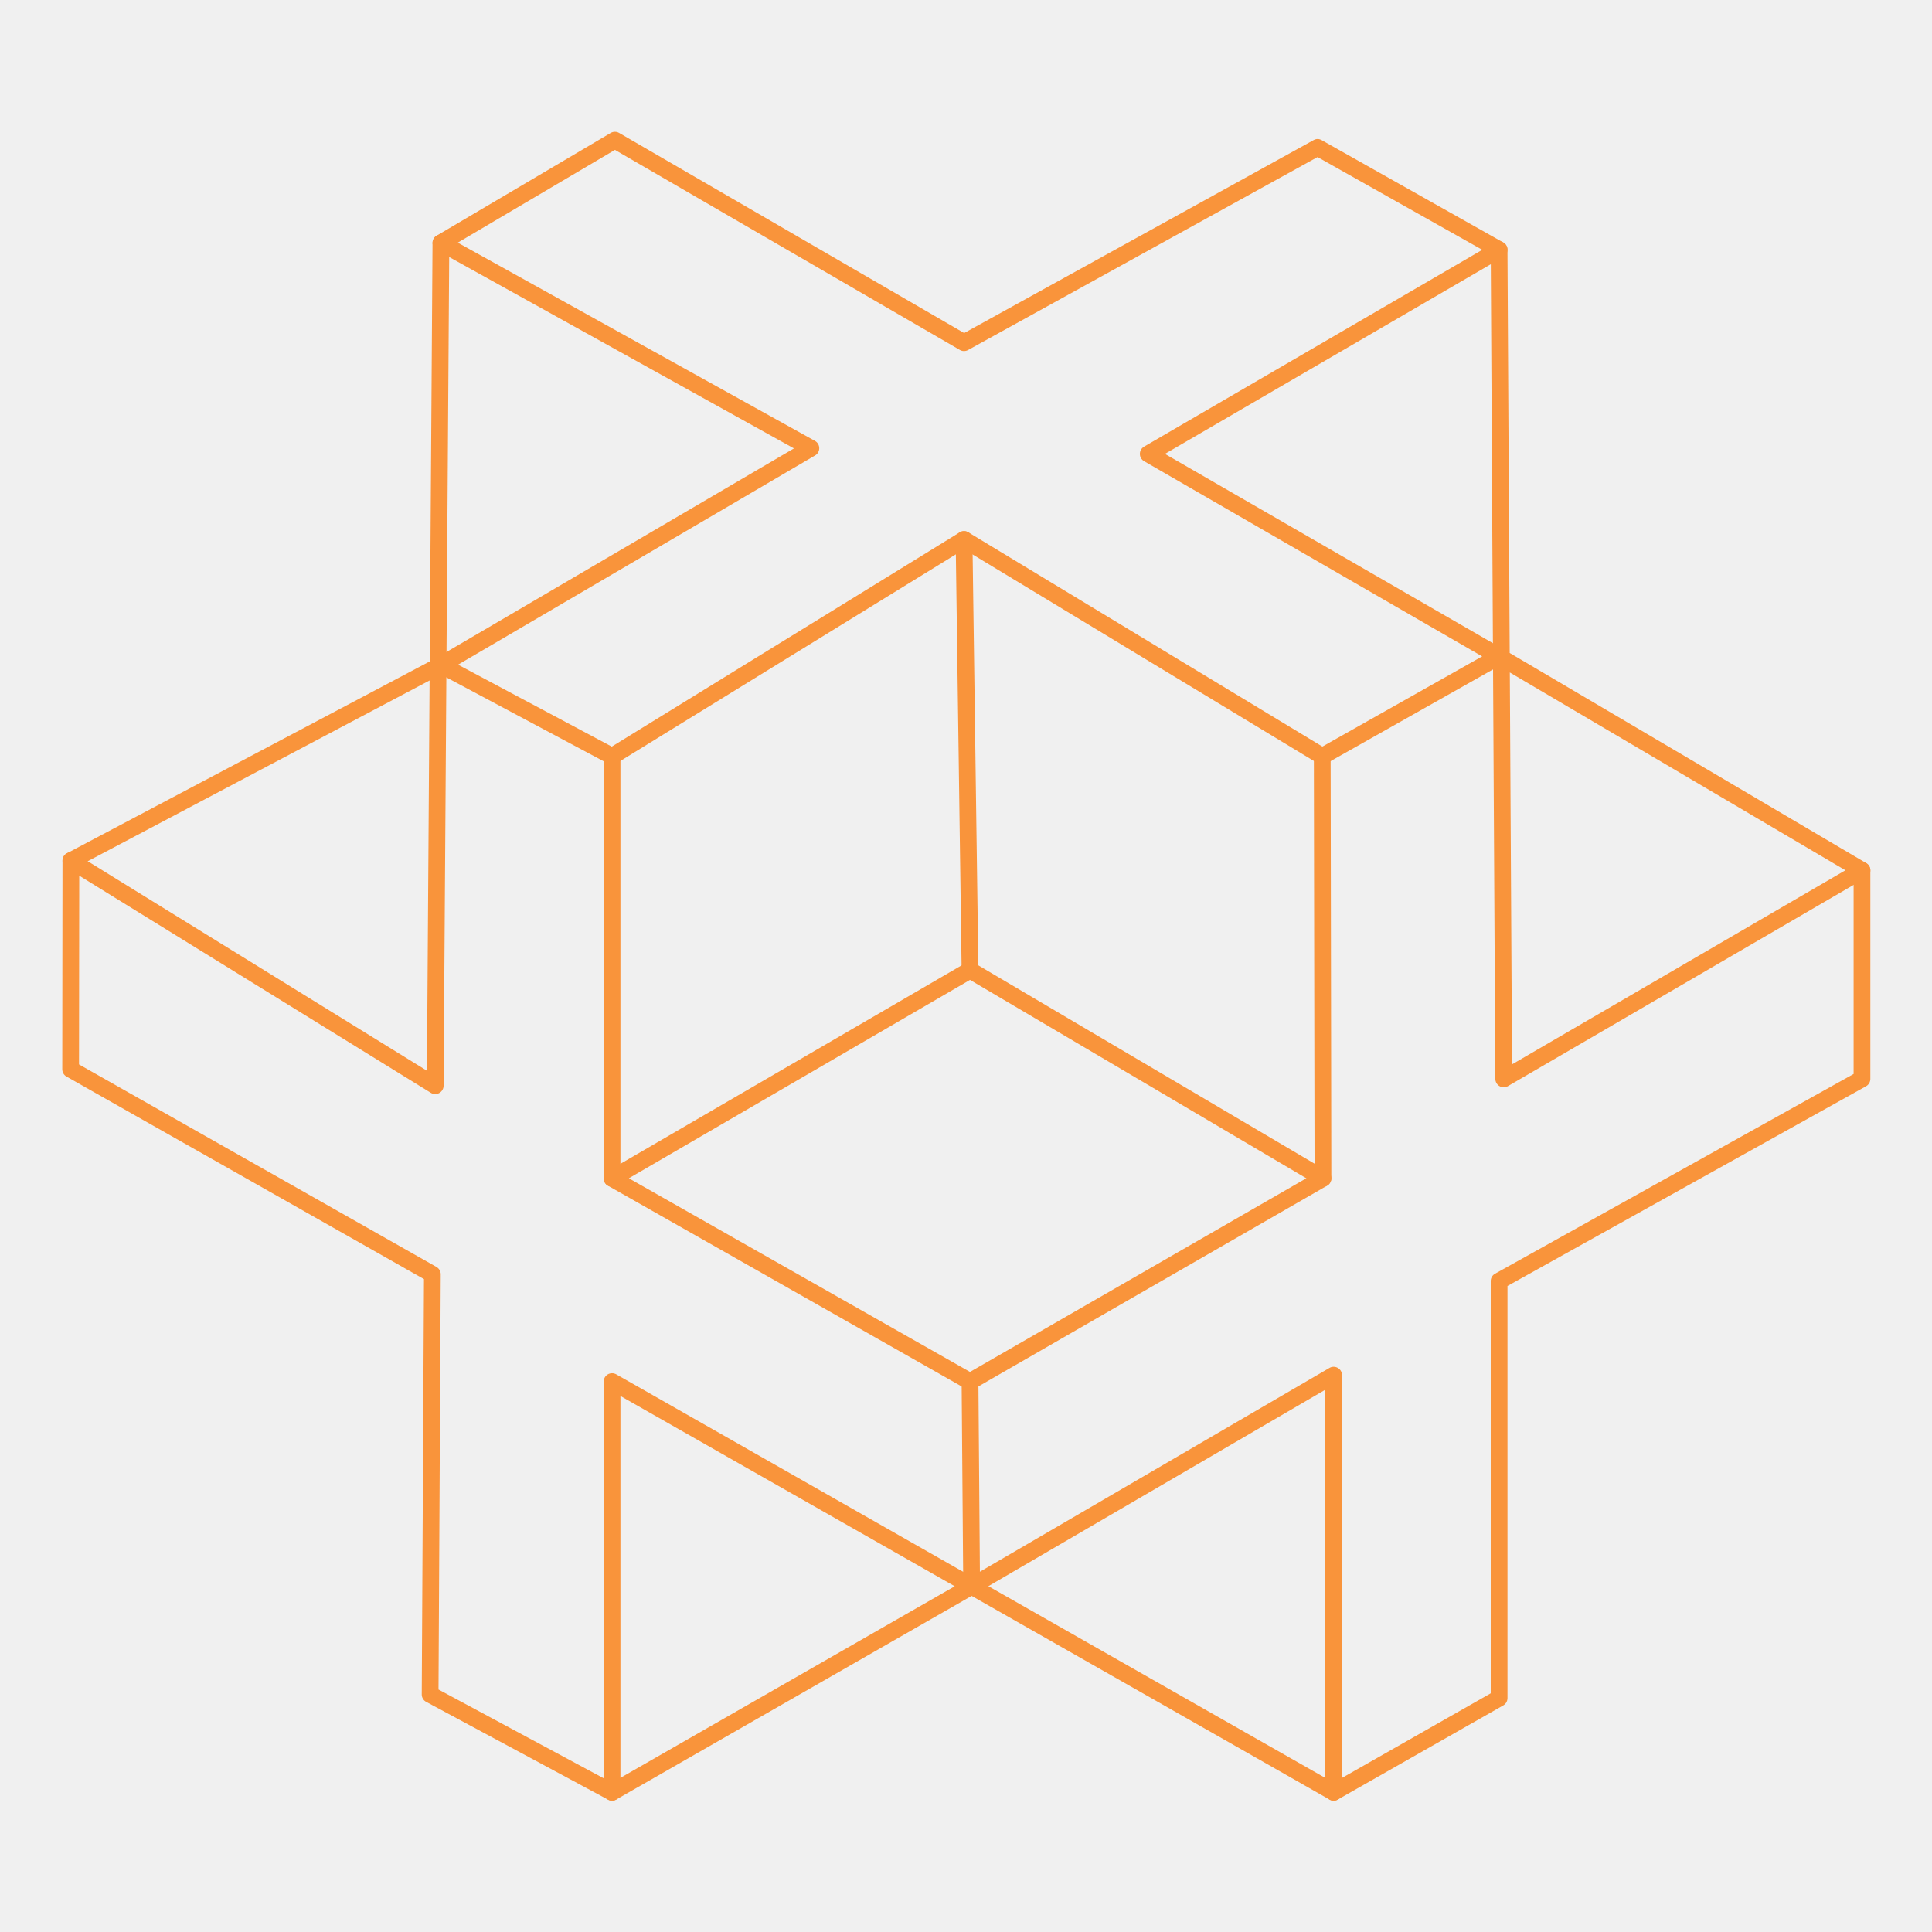
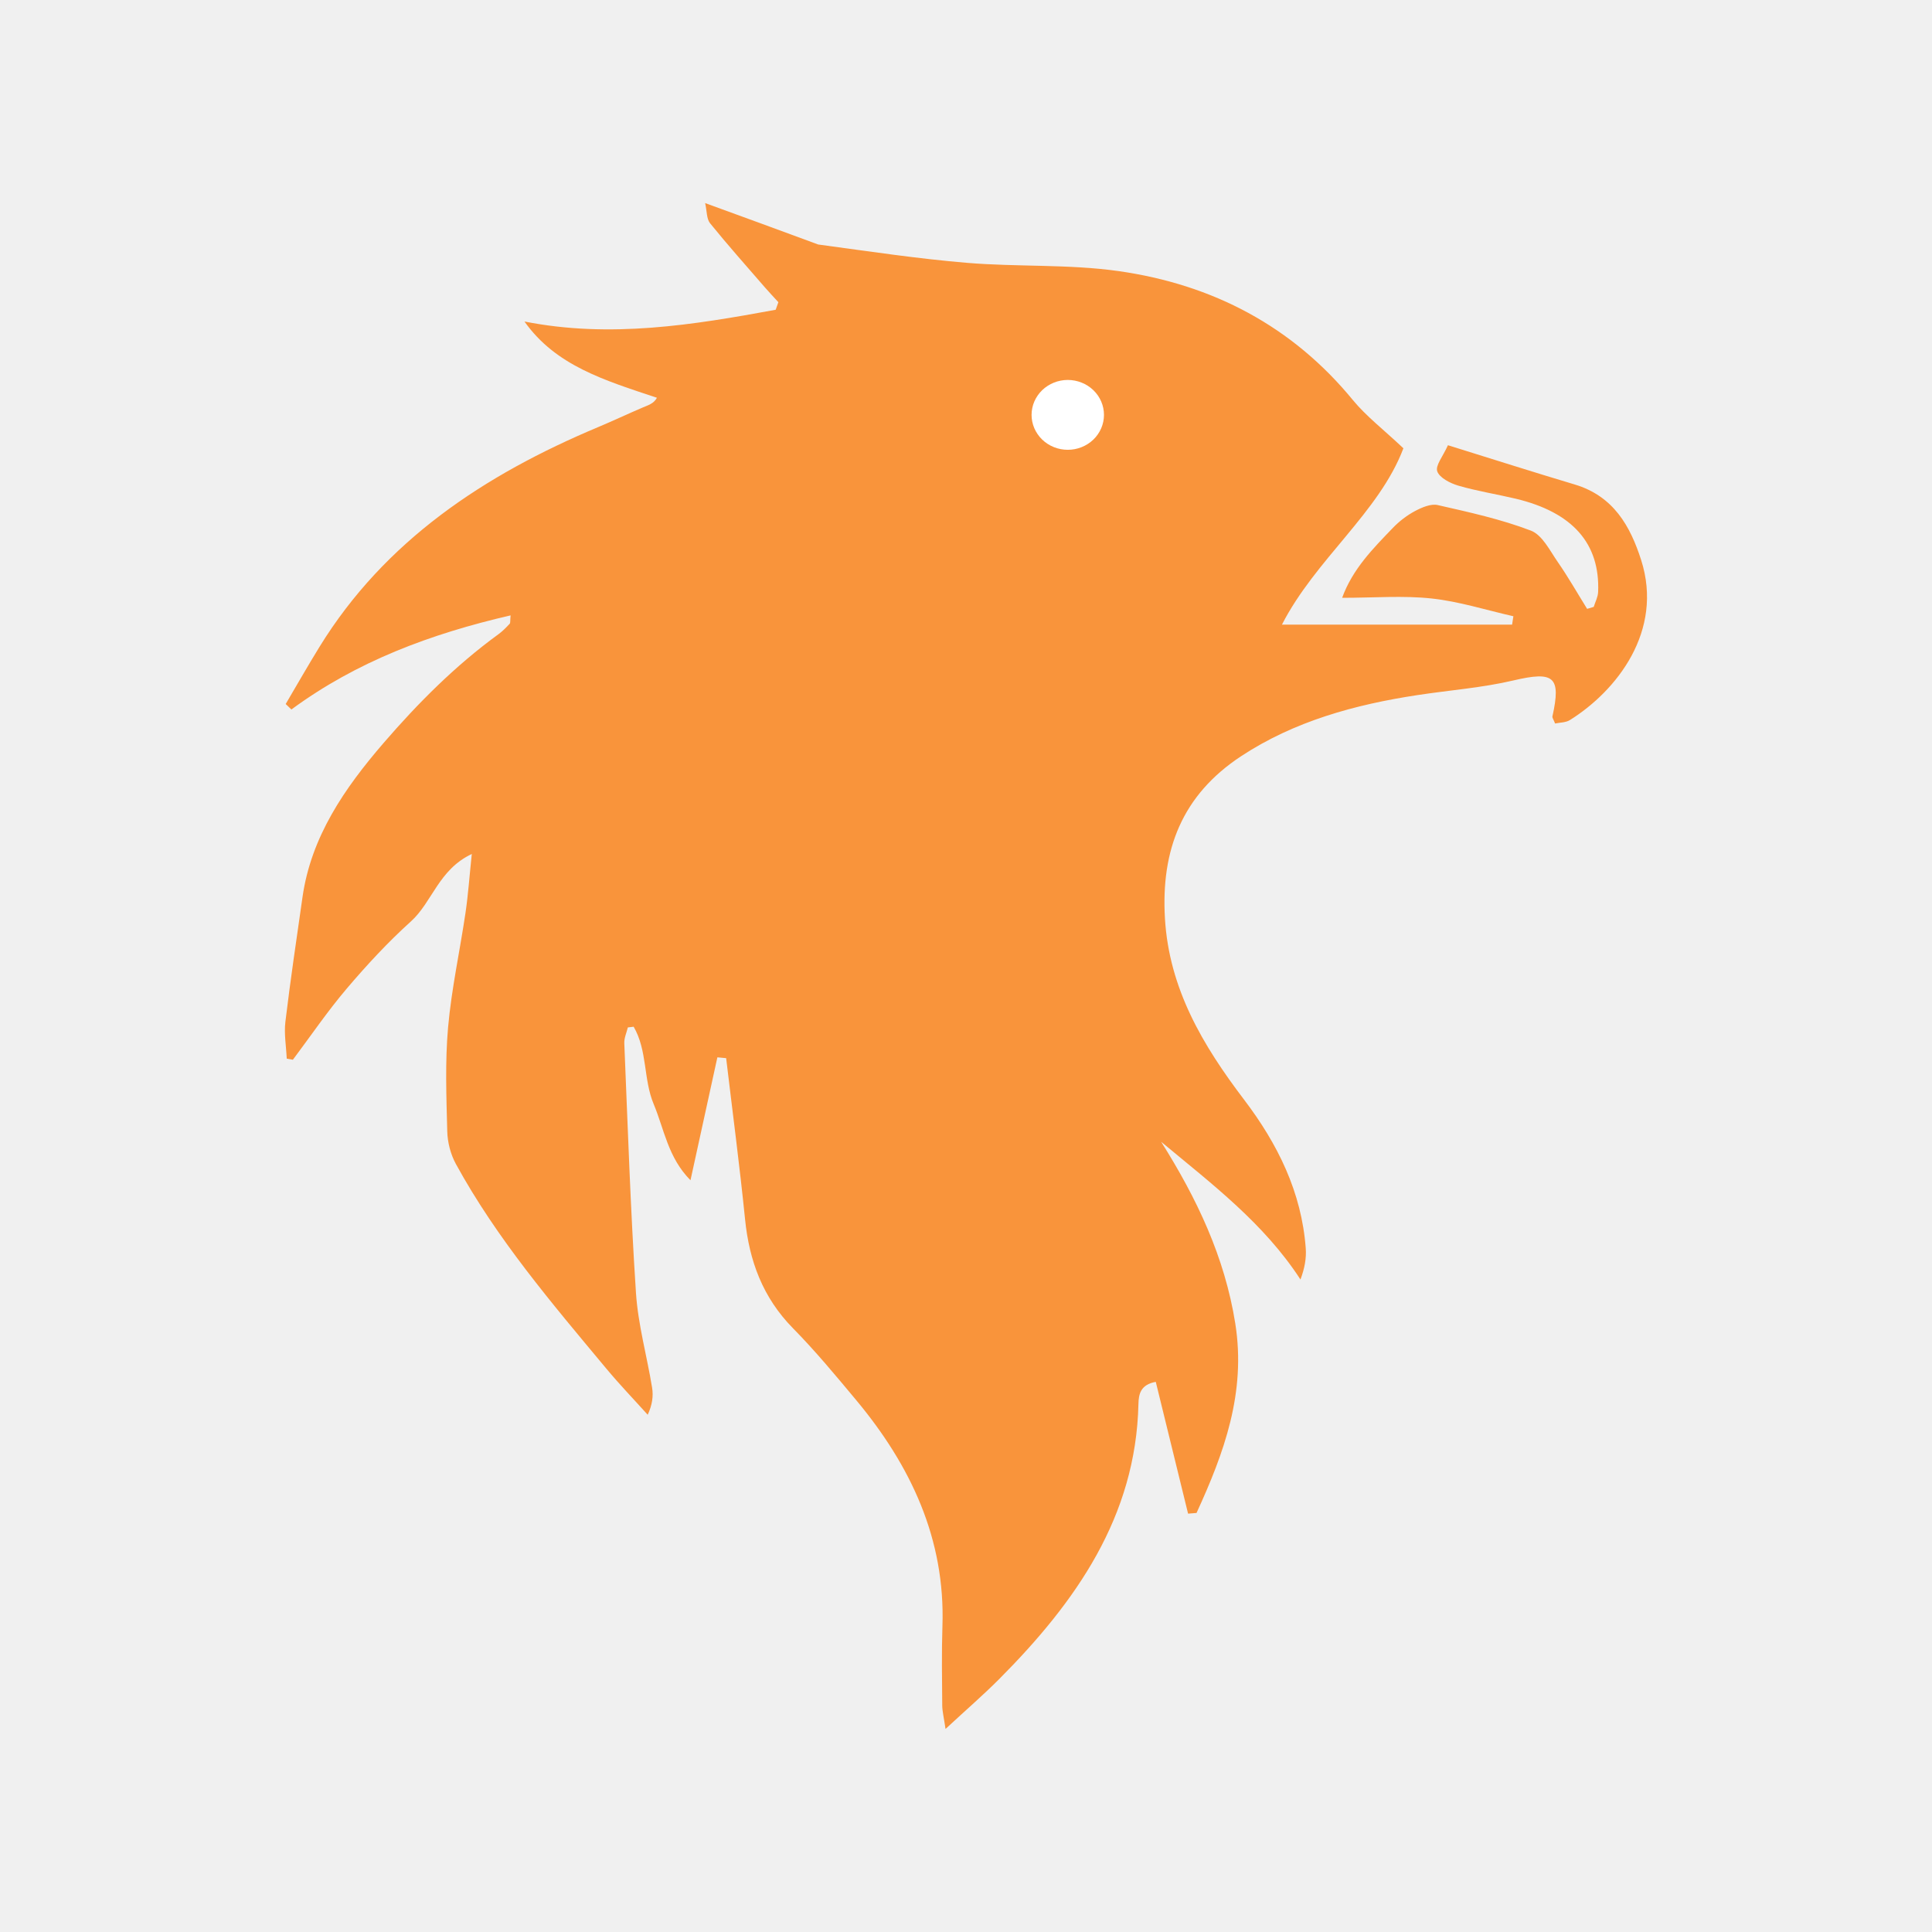
<svg xmlns="http://www.w3.org/2000/svg" width="500" zoomAndPan="magnify" viewBox="0 0 375 375" height="500" preserveAspectRatio="xMidYMid meet" version="1.0">
  <defs>
-     <clipPath id="ad071e3380">
-       <path d="M 83 25.477 L 293 25.477 L 293 149 L 83 149 Z M 83 25.477 " clip-rule="nonzero" />
-     </clipPath>
-     <clipPath id="2a1d32dc1a">
-       <path d="M 289 46 L 363.484 46 L 363.484 212 L 289 212 Z M 289 46 " clip-rule="nonzero" />
-     </clipPath>
-     <clipPath id="b4766d1785">
-       <path d="M 186 145 L 363.484 145 L 363.484 349.477 L 186 349.477 Z M 186 145 " clip-rule="nonzero" />
-     </clipPath>
-     <clipPath id="baae92791b">
-       <path d="M 117 266 L 261 266 L 261 349.477 L 117 349.477 Z M 117 266 " clip-rule="nonzero" />
-     </clipPath>
-     <clipPath id="3073f4cba5">
-       <path d="M 12 45 L 121 45 L 121 349.477 L 12 349.477 Z M 12 45 " clip-rule="nonzero" />
+     <clipPath id="0abd0e3790">
+       <path d="M 55.305 39.379 L 320 39.379 L 320 335.629 L 55.305 335.629 Z M 55.305 39.379 " clip-rule="nonzero" />
    </clipPath>
  </defs>
-   <g clip-path="url(#ad071e3380)">
-     <path fill="#f9943b" d="M 256.645 148.418 C 256.344 148.418 256.062 148.34 255.805 148.18 L 187.125 106.617 L 119.652 148.172 C 119.406 148.324 119.141 148.402 118.852 148.414 C 118.562 148.422 118.289 148.359 118.035 148.223 L 84.82 130.508 C 84.559 130.367 84.352 130.176 84.195 129.922 C 84.043 129.672 83.965 129.398 83.957 129.105 C 83.953 128.809 84.02 128.535 84.164 128.277 C 84.309 128.02 84.508 127.816 84.762 127.668 L 154.105 87.039 L 84.793 48.562 C 84.539 48.418 84.34 48.223 84.191 47.973 C 84.043 47.723 83.965 47.453 83.961 47.164 C 83.957 46.871 84.027 46.598 84.168 46.348 C 84.312 46.094 84.508 45.891 84.758 45.742 L 118.527 25.809 C 118.781 25.66 119.055 25.582 119.348 25.582 C 119.645 25.582 119.918 25.652 120.172 25.801 L 187.141 64.645 L 254.957 27.203 C 255.484 26.91 256.016 26.91 256.539 27.207 L 291.773 47.055 C 292.027 47.195 292.227 47.395 292.375 47.645 C 292.523 47.895 292.598 48.168 292.602 48.457 C 292.602 48.746 292.531 49.02 292.387 49.273 C 292.242 49.527 292.047 49.727 291.793 49.871 L 226.117 88.102 L 291.781 126.004 C 292.035 126.148 292.23 126.348 292.375 126.602 C 292.52 126.855 292.594 127.125 292.59 127.418 C 292.59 127.707 292.516 127.977 292.367 128.23 C 292.223 128.48 292.02 128.68 291.77 128.82 L 257.445 148.199 C 257.199 148.344 256.93 148.414 256.645 148.418 Z M 88.914 129.012 L 118.742 144.918 L 186.266 103.336 C 186.527 103.176 186.809 103.094 187.113 103.094 C 187.418 103.094 187.699 103.172 187.961 103.328 L 256.676 144.91 L 287.688 127.402 L 222.062 89.516 C 221.812 89.371 221.613 89.172 221.465 88.918 C 221.32 88.668 221.25 88.395 221.25 88.105 C 221.25 87.812 221.32 87.543 221.465 87.293 C 221.613 87.039 221.812 86.84 222.062 86.695 L 287.707 48.488 L 255.734 30.488 L 187.902 67.938 C 187.652 68.078 187.387 68.145 187.102 68.141 C 186.816 68.141 186.547 68.066 186.301 67.922 L 119.359 29.094 L 88.855 47.098 L 158.18 85.578 C 158.434 85.719 158.637 85.914 158.789 86.164 C 158.938 86.418 159.012 86.688 159.016 86.98 C 159.02 87.273 158.949 87.547 158.805 87.801 C 158.664 88.055 158.465 88.254 158.211 88.402 Z M 88.914 129.012 " fill-opacity="1" fill-rule="nonzero" />
+   <g clip-path="url(#0abd0e3790)">
+     <path fill="#f9943b" d="M 158.809 47.457 C 168.691 48.789 178.184 50.227 187.73 51.02 C 197.488 51.828 207.418 51.25 217.066 52.613 C 235.43 55.211 250.859 63.359 262.578 77.633 C 265.156 80.773 268.5 83.332 272.398 87.012 C 267.699 99.457 255.297 108.578 248.824 121.242 C 263.703 121.242 278.602 121.242 293.496 121.242 C 293.578 120.699 293.664 120.156 293.746 119.613 C 288.465 118.422 283.242 116.746 277.891 116.168 C 272.367 115.566 266.715 116.035 260.508 116.035 C 262.543 110.441 266.508 106.461 270.367 102.453 C 271.594 101.176 273.078 100.035 274.652 99.195 C 275.969 98.496 277.738 97.73 279.051 98.031 C 285.152 99.418 291.332 100.773 297.133 102.988 C 299.355 103.836 300.809 106.844 302.336 109.047 C 304.387 112 306.164 115.129 308.059 118.18 C 308.484 118.055 308.914 117.926 309.34 117.797 C 309.637 116.844 310.152 115.895 310.195 114.93 C 310.594 105.484 305.23 99.426 294.176 96.793 C 290.484 95.914 286.711 95.328 283.082 94.27 C 281.5 93.809 279.422 92.75 278.973 91.496 C 278.566 90.363 280.078 88.59 281.043 86.418 C 289.68 89.102 297.633 91.645 305.637 94.035 C 313.203 96.297 316.445 102.141 318.543 108.691 C 322.969 122.523 313.738 134.133 304.711 139.766 C 303.914 140.266 302.762 140.234 301.844 140.43 C 301.531 139.633 301.266 139.309 301.324 139.051 C 303.055 131.309 301.609 130.23 293.773 132.07 C 287.684 133.5 281.355 133.965 275.145 134.914 C 262.949 136.766 251.211 139.992 240.902 146.777 C 229.441 154.32 225.332 164.98 226.113 178.25 C 226.918 191.914 233.473 202.91 241.453 213.414 C 248.051 222.094 252.641 231.453 253.445 242.297 C 253.586 244.223 253.23 246.188 252.418 248.352 C 245.336 237.438 235.195 229.789 225.375 221.617 C 232.316 232.625 237.734 244.027 239.77 256.906 C 241.891 270.297 237.594 282.012 232.246 293.664 C 231.699 293.707 231.152 293.75 230.605 293.797 C 228.531 285.34 226.461 276.887 224.336 268.219 C 221.355 268.754 221.012 270.633 220.969 272.539 C 220.48 294.344 208.871 310.906 193.957 325.891 C 190.879 328.98 187.562 331.848 183.527 335.586 C 183.199 333.316 182.895 332.164 182.887 331.016 C 182.848 325.879 182.758 320.742 182.926 315.613 C 183.492 298.766 176.828 284.508 166.137 271.703 C 162.195 266.98 158.258 262.223 153.934 257.832 C 148.031 251.832 145.43 244.723 144.617 236.668 C 143.562 226.223 142.184 215.812 140.945 205.387 C 140.379 205.332 139.812 205.281 139.242 205.227 C 137.547 212.98 135.852 220.738 134.023 229.086 C 129.656 224.688 128.922 219.18 126.879 214.305 C 124.867 209.516 125.676 203.891 122.992 199.289 C 122.617 199.332 122.242 199.375 121.863 199.422 C 121.621 200.441 121.133 201.473 121.176 202.484 C 121.852 218.645 122.379 234.82 123.441 250.957 C 123.848 257.133 125.578 263.219 126.574 269.363 C 126.836 270.98 126.613 272.672 125.719 274.605 C 123.051 271.641 120.281 268.758 117.734 265.703 C 107.148 253.008 96.406 240.414 88.48 225.914 C 87.453 224.031 86.867 221.723 86.812 219.594 C 86.641 212.859 86.379 206.078 86.973 199.387 C 87.637 191.949 89.258 184.598 90.352 177.191 C 90.863 173.734 91.105 170.238 91.574 165.758 C 85.121 168.801 83.918 175.098 79.75 178.855 C 75.281 182.887 71.172 187.332 67.289 191.902 C 63.555 196.297 60.309 201.082 56.848 205.695 C 56.453 205.625 56.055 205.555 55.656 205.484 C 55.551 203.094 55.113 200.664 55.395 198.316 C 56.367 190.23 57.566 182.168 58.719 174.105 C 60.398 162.395 66.859 153.016 74.461 144.203 C 81.164 136.438 88.391 129.184 96.785 123.074 C 97.57 122.5 98.258 121.789 98.922 121.078 C 99.094 120.898 99.004 120.488 99.105 119.445 C 83.602 123.023 69.238 128.379 56.562 137.711 C 56.191 137.355 55.824 137 55.453 136.648 C 57.645 132.934 59.777 129.18 62.043 125.508 C 74.707 104.965 93.953 92.191 116.137 82.883 C 119.02 81.676 121.844 80.336 124.719 79.109 C 125.766 78.66 126.887 78.367 127.512 77.207 C 117.23 73.785 107.867 70.965 101.797 62.406 C 118.441 65.695 134.516 63.078 150.559 60.125 C 150.734 59.637 150.906 59.145 151.082 58.652 C 150.215 57.703 149.328 56.773 148.488 55.805 C 144.91 51.672 141.266 47.586 137.832 43.344 C 137.129 42.477 137.227 41.008 136.867 39.418 C 144.426 42.172 151.434 44.727 158.809 47.457 Z M 158.809 47.457 " fill-opacity="1" fill-rule="nonzero" />
  </g>
-   <g clip-path="url(#2a1d32dc1a)">
-     <path fill="#f9943b" d="M 291.871 211.039 C 291.656 211.039 291.449 211 291.25 210.918 C 291.051 210.836 290.875 210.719 290.723 210.566 C 290.57 210.414 290.453 210.238 290.371 210.043 C 290.285 209.844 290.246 209.637 290.242 209.422 L 289.793 128.535 C 289.648 128.383 289.539 128.215 289.461 128.02 C 289.383 127.828 289.344 127.629 289.344 127.422 C 289.34 127.211 289.379 127.012 289.453 126.82 C 289.531 126.625 289.637 126.453 289.781 126.301 L 289.348 48.48 C 289.344 48.266 289.387 48.059 289.469 47.855 C 289.547 47.656 289.664 47.48 289.816 47.328 C 289.969 47.176 290.145 47.055 290.34 46.973 C 290.539 46.891 290.746 46.848 290.965 46.844 L 290.973 46.844 C 291.188 46.844 291.395 46.887 291.594 46.969 C 291.793 47.051 291.969 47.168 292.121 47.316 C 292.273 47.469 292.391 47.645 292.473 47.844 C 292.555 48.039 292.598 48.246 292.598 48.461 L 293.031 126.742 L 362.238 167.531 C 362.359 167.602 362.473 167.688 362.57 167.789 C 362.672 167.891 362.754 168.004 362.824 168.125 C 362.895 168.25 362.949 168.379 362.984 168.516 C 363.02 168.656 363.039 168.793 363.039 168.938 C 363.039 169.078 363.02 169.219 362.98 169.355 C 362.945 169.492 362.891 169.621 362.82 169.742 C 362.75 169.867 362.664 169.977 362.562 170.078 C 362.465 170.18 362.352 170.266 362.23 170.336 L 292.688 210.816 C 292.434 210.965 292.16 211.039 291.871 211.039 Z M 293.055 130.527 L 293.48 206.594 L 358.195 168.922 Z M 293.055 130.527 " fill-opacity="1" fill-rule="nonzero" />
-   </g>
-   <g clip-path="url(#b4766d1785)">
-     <path fill="#f9943b" d="M 258.859 349.508 C 258.645 349.508 258.438 349.469 258.238 349.387 C 258.039 349.301 257.863 349.184 257.711 349.031 C 257.559 348.879 257.441 348.703 257.359 348.504 C 257.277 348.305 257.234 348.098 257.234 347.883 L 257.234 269.75 L 189.41 309.293 C 189.289 309.363 189.156 309.418 189.02 309.457 C 188.883 309.496 188.742 309.516 188.602 309.516 C 188.457 309.516 188.316 309.496 188.18 309.461 C 188.043 309.426 187.91 309.371 187.789 309.301 C 187.664 309.23 187.551 309.145 187.449 309.047 C 187.348 308.945 187.262 308.836 187.188 308.711 C 187.117 308.59 187.062 308.457 187.023 308.32 C 186.984 308.184 186.965 308.043 186.965 307.902 L 186.652 268.176 C 186.648 267.883 186.723 267.609 186.867 267.355 C 187.012 267.102 187.215 266.902 187.469 266.754 L 255.156 227.781 L 255.02 146.789 C 255.02 146.574 255.062 146.367 255.145 146.168 C 255.227 145.969 255.344 145.793 255.496 145.641 C 255.648 145.488 255.824 145.371 256.023 145.289 C 256.223 145.207 256.43 145.164 256.645 145.164 C 256.863 145.164 257.07 145.207 257.27 145.289 C 257.469 145.371 257.645 145.488 257.797 145.641 C 257.949 145.793 258.066 145.969 258.148 146.168 C 258.23 146.367 258.273 146.574 258.273 146.789 L 258.41 228.723 C 258.41 229.012 258.336 229.285 258.191 229.535 C 258.047 229.789 257.848 229.988 257.594 230.133 L 189.914 269.102 L 190.195 305.074 L 258.043 265.516 C 258.293 265.367 258.566 265.293 258.855 265.293 C 259.148 265.293 259.422 265.367 259.672 265.512 C 259.926 265.656 260.125 265.855 260.27 266.109 C 260.414 266.359 260.488 266.633 260.488 266.926 L 260.488 345.09 L 289.348 328.672 L 289.348 248.648 C 289.348 248.355 289.422 248.078 289.57 247.824 C 289.723 247.57 289.926 247.371 290.184 247.227 L 359.785 208.457 L 359.785 168.93 C 359.785 168.715 359.824 168.508 359.906 168.309 C 359.988 168.109 360.109 167.934 360.262 167.781 C 360.414 167.629 360.59 167.512 360.789 167.43 C 360.988 167.348 361.195 167.305 361.41 167.305 C 361.625 167.305 361.832 167.348 362.031 167.43 C 362.23 167.512 362.406 167.629 362.559 167.781 C 362.711 167.934 362.828 168.109 362.914 168.309 C 362.996 168.508 363.035 168.715 363.035 168.93 L 363.035 209.414 C 363.035 209.707 362.961 209.984 362.812 210.238 C 362.664 210.492 362.461 210.691 362.203 210.836 L 292.602 249.605 L 292.602 329.613 C 292.598 329.906 292.527 330.176 292.379 330.43 C 292.23 330.68 292.031 330.879 291.777 331.023 L 259.664 349.293 C 259.414 349.434 259.148 349.508 258.859 349.508 Z M 258.859 349.508 " fill-opacity="1" fill-rule="nonzero" />
-   </g>
-   <path fill="#f9943b" d="M 256.781 230.348 C 256.488 230.348 256.211 230.27 255.957 230.121 L 187.453 189.707 C 187.207 189.562 187.016 189.367 186.871 189.125 C 186.73 188.879 186.656 188.613 186.652 188.328 L 185.492 104.738 C 185.488 104.52 185.527 104.312 185.605 104.113 C 185.688 103.91 185.801 103.734 185.953 103.578 C 186.102 103.422 186.277 103.305 186.473 103.219 C 186.672 103.133 186.879 103.09 187.094 103.086 C 187.312 103.082 187.52 103.121 187.719 103.199 C 187.922 103.281 188.098 103.395 188.254 103.547 C 188.406 103.695 188.527 103.871 188.613 104.07 C 188.699 104.27 188.742 104.477 188.746 104.691 L 189.891 187.371 L 257.609 227.32 C 257.926 227.504 258.152 227.77 258.289 228.109 C 258.43 228.449 258.449 228.797 258.352 229.148 C 258.254 229.504 258.062 229.789 257.77 230.012 C 257.477 230.234 257.148 230.348 256.781 230.348 Z M 256.781 230.348 " fill-opacity="1" fill-rule="nonzero" />
-   <path fill="#f9943b" d="M 188.277 269.789 C 187.992 269.789 187.723 269.719 187.477 269.574 L 117.996 230.137 C 117.742 229.992 117.543 229.793 117.398 229.543 C 117.25 229.293 117.176 229.02 117.176 228.73 C 117.172 228.438 117.246 228.168 117.391 227.914 C 117.531 227.66 117.73 227.461 117.98 227.316 L 187.461 186.902 C 187.648 186.789 187.848 186.719 188.062 186.688 C 188.281 186.656 188.492 186.668 188.703 186.719 C 188.914 186.773 189.109 186.867 189.281 187 C 189.457 187.129 189.598 187.289 189.707 187.477 C 189.816 187.668 189.887 187.867 189.914 188.086 C 189.941 188.301 189.926 188.516 189.871 188.723 C 189.812 188.934 189.715 189.125 189.582 189.297 C 189.449 189.469 189.285 189.609 189.098 189.715 L 122.062 228.703 L 189.082 266.75 C 189.402 266.93 189.633 267.191 189.777 267.531 C 189.922 267.875 189.945 268.223 189.852 268.578 C 189.758 268.938 189.562 269.227 189.27 269.453 C 188.977 269.68 188.648 269.789 188.277 269.789 Z M 188.277 269.789 " fill-opacity="1" fill-rule="nonzero" />
-   <path fill="#f9943b" d="M 118.801 230.348 C 118.586 230.348 118.375 230.305 118.176 230.223 C 117.977 230.141 117.801 230.023 117.648 229.871 C 117.496 229.719 117.379 229.543 117.297 229.344 C 117.215 229.145 117.172 228.938 117.172 228.719 L 117.172 146.789 C 117.172 146.574 117.215 146.367 117.297 146.168 C 117.379 145.969 117.496 145.793 117.648 145.641 C 117.801 145.488 117.977 145.371 118.176 145.289 C 118.375 145.207 118.586 145.164 118.801 145.164 C 119.016 145.164 119.223 145.207 119.422 145.289 C 119.621 145.371 119.797 145.488 119.949 145.641 C 120.102 145.793 120.219 145.969 120.301 146.168 C 120.383 146.367 120.426 146.574 120.426 146.789 L 120.426 228.723 C 120.426 228.938 120.383 229.145 120.301 229.344 C 120.219 229.543 120.102 229.719 119.949 229.871 C 119.797 230.023 119.621 230.141 119.422 230.223 C 119.223 230.305 119.016 230.348 118.801 230.348 Z M 118.801 230.348 " fill-opacity="1" fill-rule="nonzero" />
-   <g clip-path="url(#baae92791b)">
-     <path fill="#f9943b" d="M 258.859 349.508 C 258.574 349.508 258.305 349.434 258.055 349.293 L 188.594 309.758 L 119.609 349.293 C 119.484 349.363 119.355 349.418 119.215 349.453 C 119.078 349.492 118.938 349.508 118.797 349.508 C 118.652 349.508 118.516 349.492 118.375 349.453 C 118.238 349.418 118.109 349.363 117.984 349.289 C 117.863 349.219 117.75 349.133 117.648 349.031 C 117.547 348.93 117.461 348.82 117.391 348.695 C 117.32 348.574 117.266 348.441 117.23 348.305 C 117.191 348.168 117.172 348.027 117.172 347.883 L 117.172 268.164 C 117.176 268.023 117.191 267.883 117.23 267.746 C 117.266 267.609 117.32 267.477 117.391 267.355 C 117.461 267.23 117.547 267.121 117.648 267.02 C 117.75 266.918 117.859 266.832 117.984 266.762 C 118.105 266.691 118.238 266.637 118.375 266.598 C 118.512 266.562 118.652 266.543 118.793 266.543 C 118.934 266.543 119.074 266.559 119.211 266.594 C 119.352 266.633 119.48 266.684 119.605 266.754 L 189.371 306.465 L 189.422 306.496 L 259.664 346.473 C 259.984 346.656 260.215 346.918 260.355 347.258 C 260.496 347.598 260.52 347.945 260.426 348.301 C 260.332 348.656 260.141 348.945 259.848 349.168 C 259.559 349.395 259.227 349.508 258.859 349.508 Z M 120.426 270.961 L 120.426 345.078 L 185.312 307.891 Z M 120.426 270.961 " fill-opacity="1" fill-rule="nonzero" />
-   </g>
-   <g clip-path="url(#3073f4cba5)">
-     <path fill="#f9943b" d="M 118.797 349.508 C 118.527 349.508 118.27 349.445 118.031 349.316 L 82.719 330.332 C 82.453 330.191 82.242 329.992 82.09 329.73 C 81.938 329.473 81.859 329.195 81.859 328.895 L 82.293 248.277 L 12.91 208.961 C 12.656 208.816 12.453 208.617 12.305 208.367 C 12.16 208.113 12.086 207.84 12.086 207.547 L 12.129 167.055 C 12.129 166.758 12.203 166.484 12.355 166.23 C 12.504 165.977 12.707 165.777 12.965 165.637 C 13.223 165.492 13.496 165.422 13.793 165.43 C 14.086 165.438 14.359 165.52 14.609 165.672 L 82.871 207.828 L 83.953 47.129 C 83.957 46.914 84 46.711 84.082 46.512 C 84.164 46.312 84.281 46.141 84.434 45.988 C 84.586 45.836 84.762 45.719 84.961 45.641 C 85.16 45.559 85.367 45.516 85.582 45.516 L 85.59 45.516 C 85.809 45.516 86.016 45.559 86.215 45.645 C 86.41 45.727 86.586 45.848 86.738 46 C 86.891 46.152 87.008 46.332 87.086 46.531 C 87.168 46.73 87.207 46.938 87.207 47.152 L 86.102 210.738 C 86.102 211.031 86.023 211.305 85.875 211.559 C 85.723 211.812 85.52 212.008 85.266 212.152 C 85.008 212.293 84.73 212.363 84.438 212.355 C 84.145 212.348 83.871 212.266 83.621 212.113 L 15.379 169.969 L 15.336 206.602 L 84.723 245.918 C 84.977 246.066 85.18 246.266 85.328 246.52 C 85.477 246.773 85.547 247.051 85.547 247.344 L 85.113 327.934 L 119.562 346.449 C 119.891 346.625 120.133 346.887 120.281 347.227 C 120.434 347.566 120.461 347.918 120.371 348.281 C 120.281 348.641 120.086 348.938 119.793 349.164 C 119.5 349.395 119.164 349.508 118.793 349.508 Z M 118.797 349.508 " fill-opacity="1" fill-rule="nonzero" />
-   </g>
-   <path fill="#f9943b" d="M 13.758 168.684 C 13.383 168.684 13.047 168.566 12.754 168.336 C 12.461 168.105 12.27 167.809 12.18 167.445 C 12.09 167.086 12.121 166.734 12.273 166.391 C 12.426 166.051 12.668 165.793 12.996 165.617 L 84.824 127.633 C 85.016 127.527 85.219 127.461 85.438 127.438 C 85.656 127.41 85.871 127.43 86.082 127.492 C 86.293 127.555 86.48 127.652 86.652 127.793 C 86.82 127.93 86.957 128.098 87.062 128.293 C 87.164 128.484 87.223 128.691 87.242 128.91 C 87.262 129.129 87.238 129.344 87.168 129.555 C 87.102 129.762 86.996 129.949 86.852 130.113 C 86.711 130.281 86.539 130.414 86.344 130.512 L 14.516 168.492 C 14.277 168.617 14.023 168.684 13.758 168.684 Z M 13.758 168.684 " fill-opacity="1" fill-rule="nonzero" />
+   <path fill="#ffffff" d="M 214.281 80.527 C 214.281 80.973 214.234 81.414 214.145 81.852 C 214.055 82.285 213.922 82.711 213.746 83.121 C 213.57 83.531 213.352 83.922 213.098 84.293 C 212.84 84.664 212.547 85.008 212.223 85.32 C 211.895 85.637 211.543 85.918 211.156 86.164 C 210.773 86.41 210.367 86.621 209.941 86.789 C 209.516 86.961 209.078 87.09 208.625 87.176 C 208.172 87.262 207.715 87.305 207.254 87.305 C 206.793 87.305 206.336 87.262 205.883 87.176 C 205.43 87.09 204.992 86.961 204.566 86.789 C 204.141 86.621 203.734 86.41 203.352 86.164 C 202.969 85.918 202.613 85.637 202.285 85.32 C 201.961 85.008 201.668 84.664 201.414 84.293 C 201.156 83.922 200.941 83.531 200.762 83.121 C 200.586 82.711 200.453 82.285 200.363 81.852 C 200.273 81.414 200.227 80.973 200.227 80.527 C 200.227 80.082 200.273 79.641 200.363 79.203 C 200.453 78.77 200.586 78.344 200.762 77.934 C 200.941 77.523 201.156 77.133 201.414 76.762 C 201.668 76.391 201.961 76.047 202.285 75.734 C 202.613 75.418 202.969 75.137 203.352 74.891 C 203.734 74.645 204.141 74.434 204.566 74.266 C 204.992 74.094 205.43 73.965 205.883 73.879 C 206.336 73.793 206.793 73.746 207.254 73.746 C 207.715 73.746 208.172 73.793 208.625 73.879 C 209.078 73.965 209.516 74.094 209.941 74.266 C 210.367 74.434 210.773 74.645 211.156 74.891 C 211.543 75.137 211.895 75.418 212.223 75.734 C 212.547 76.047 212.84 76.391 213.098 76.762 C 213.352 77.133 213.57 77.523 213.746 77.934 C 213.922 78.344 214.055 78.77 214.145 79.203 C 214.234 79.641 214.281 80.082 214.281 80.527 Z M 214.281 80.527 " fill-opacity="1" fill-rule="nonzero" />
</svg>
